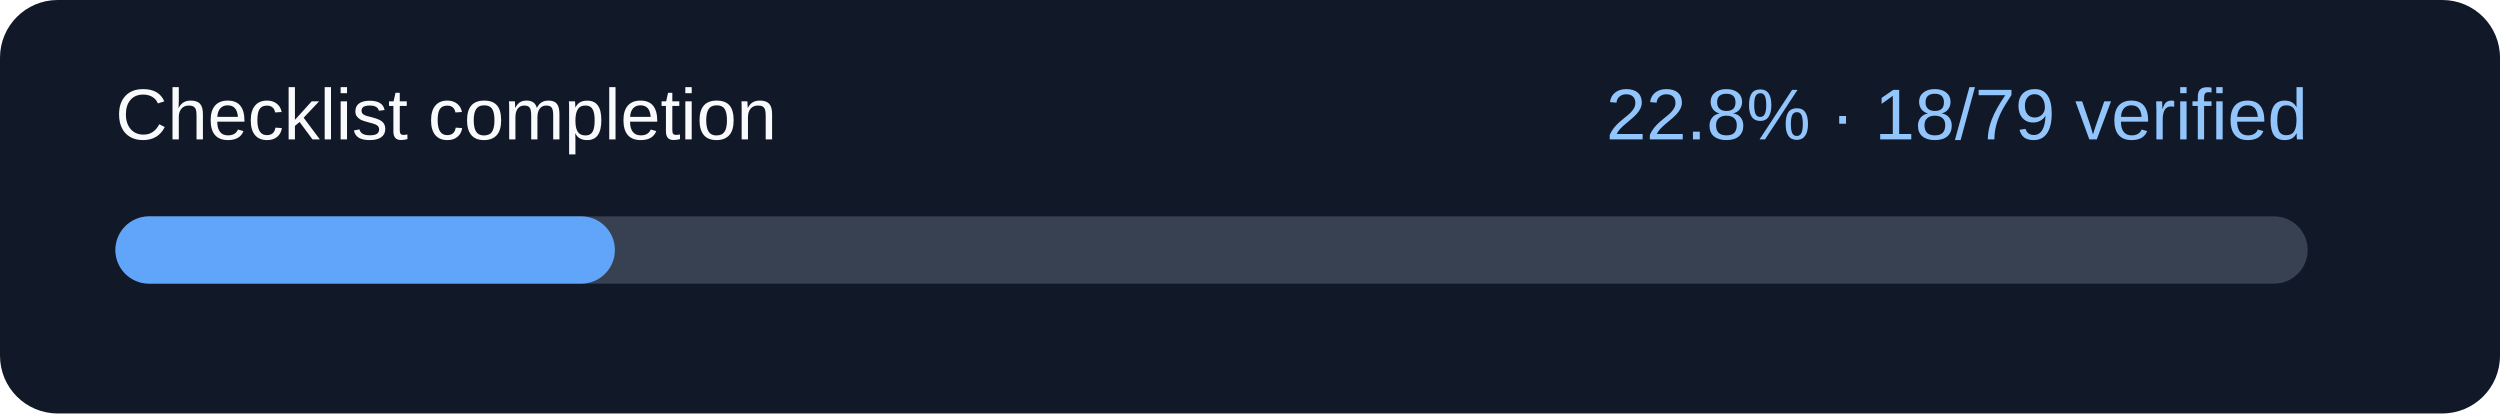
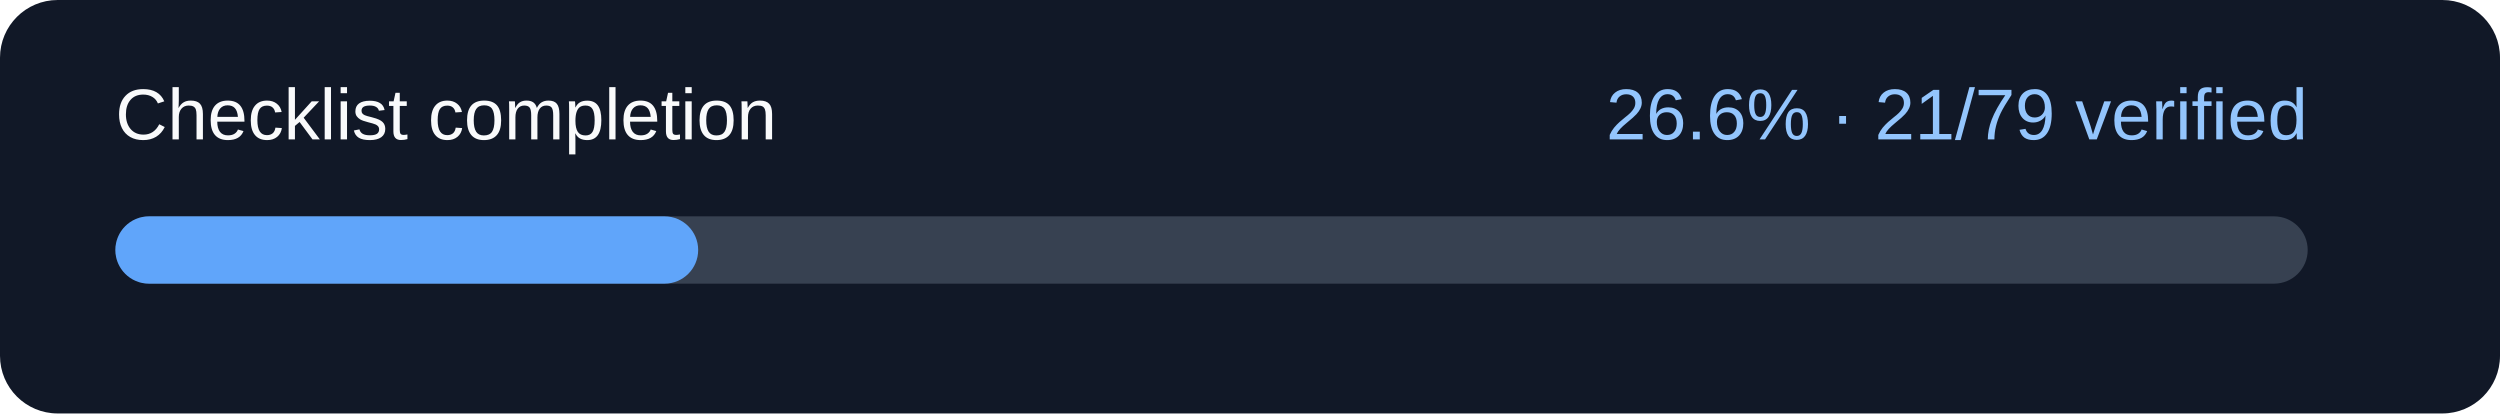
<svg xmlns="http://www.w3.org/2000/svg" width="520" height="86" viewBox="0 0 520 86" role="img" aria-labelledby="title desc">
  <rect width="520" height="86" rx="12" fill="#111827" />
  <text x="24" y="29" fill="#f9fafb" font-family="Arial, sans-serif" font-size="15">Checklist completion</text>
-   <text x="480" y="29" text-anchor="end" fill="#93c5fd" font-family="Arial, sans-serif" font-size="15">22.8% · 18/79 verified</text>
+   <text x="480" y="29" text-anchor="end" fill="#93c5fd" font-family="Arial, sans-serif" font-size="15">26.6% · 21/79 verified</text>
  <rect x="24" y="45" width="456" height="14" rx="7" fill="#374151" />
-   <rect x="24" y="45" width="103.9" height="14" rx="7" fill="#60a5fa" />
+   <rect x="24" y="45" width="121.22" height="14" rx="7" fill="#60a5fa" />
</svg>
